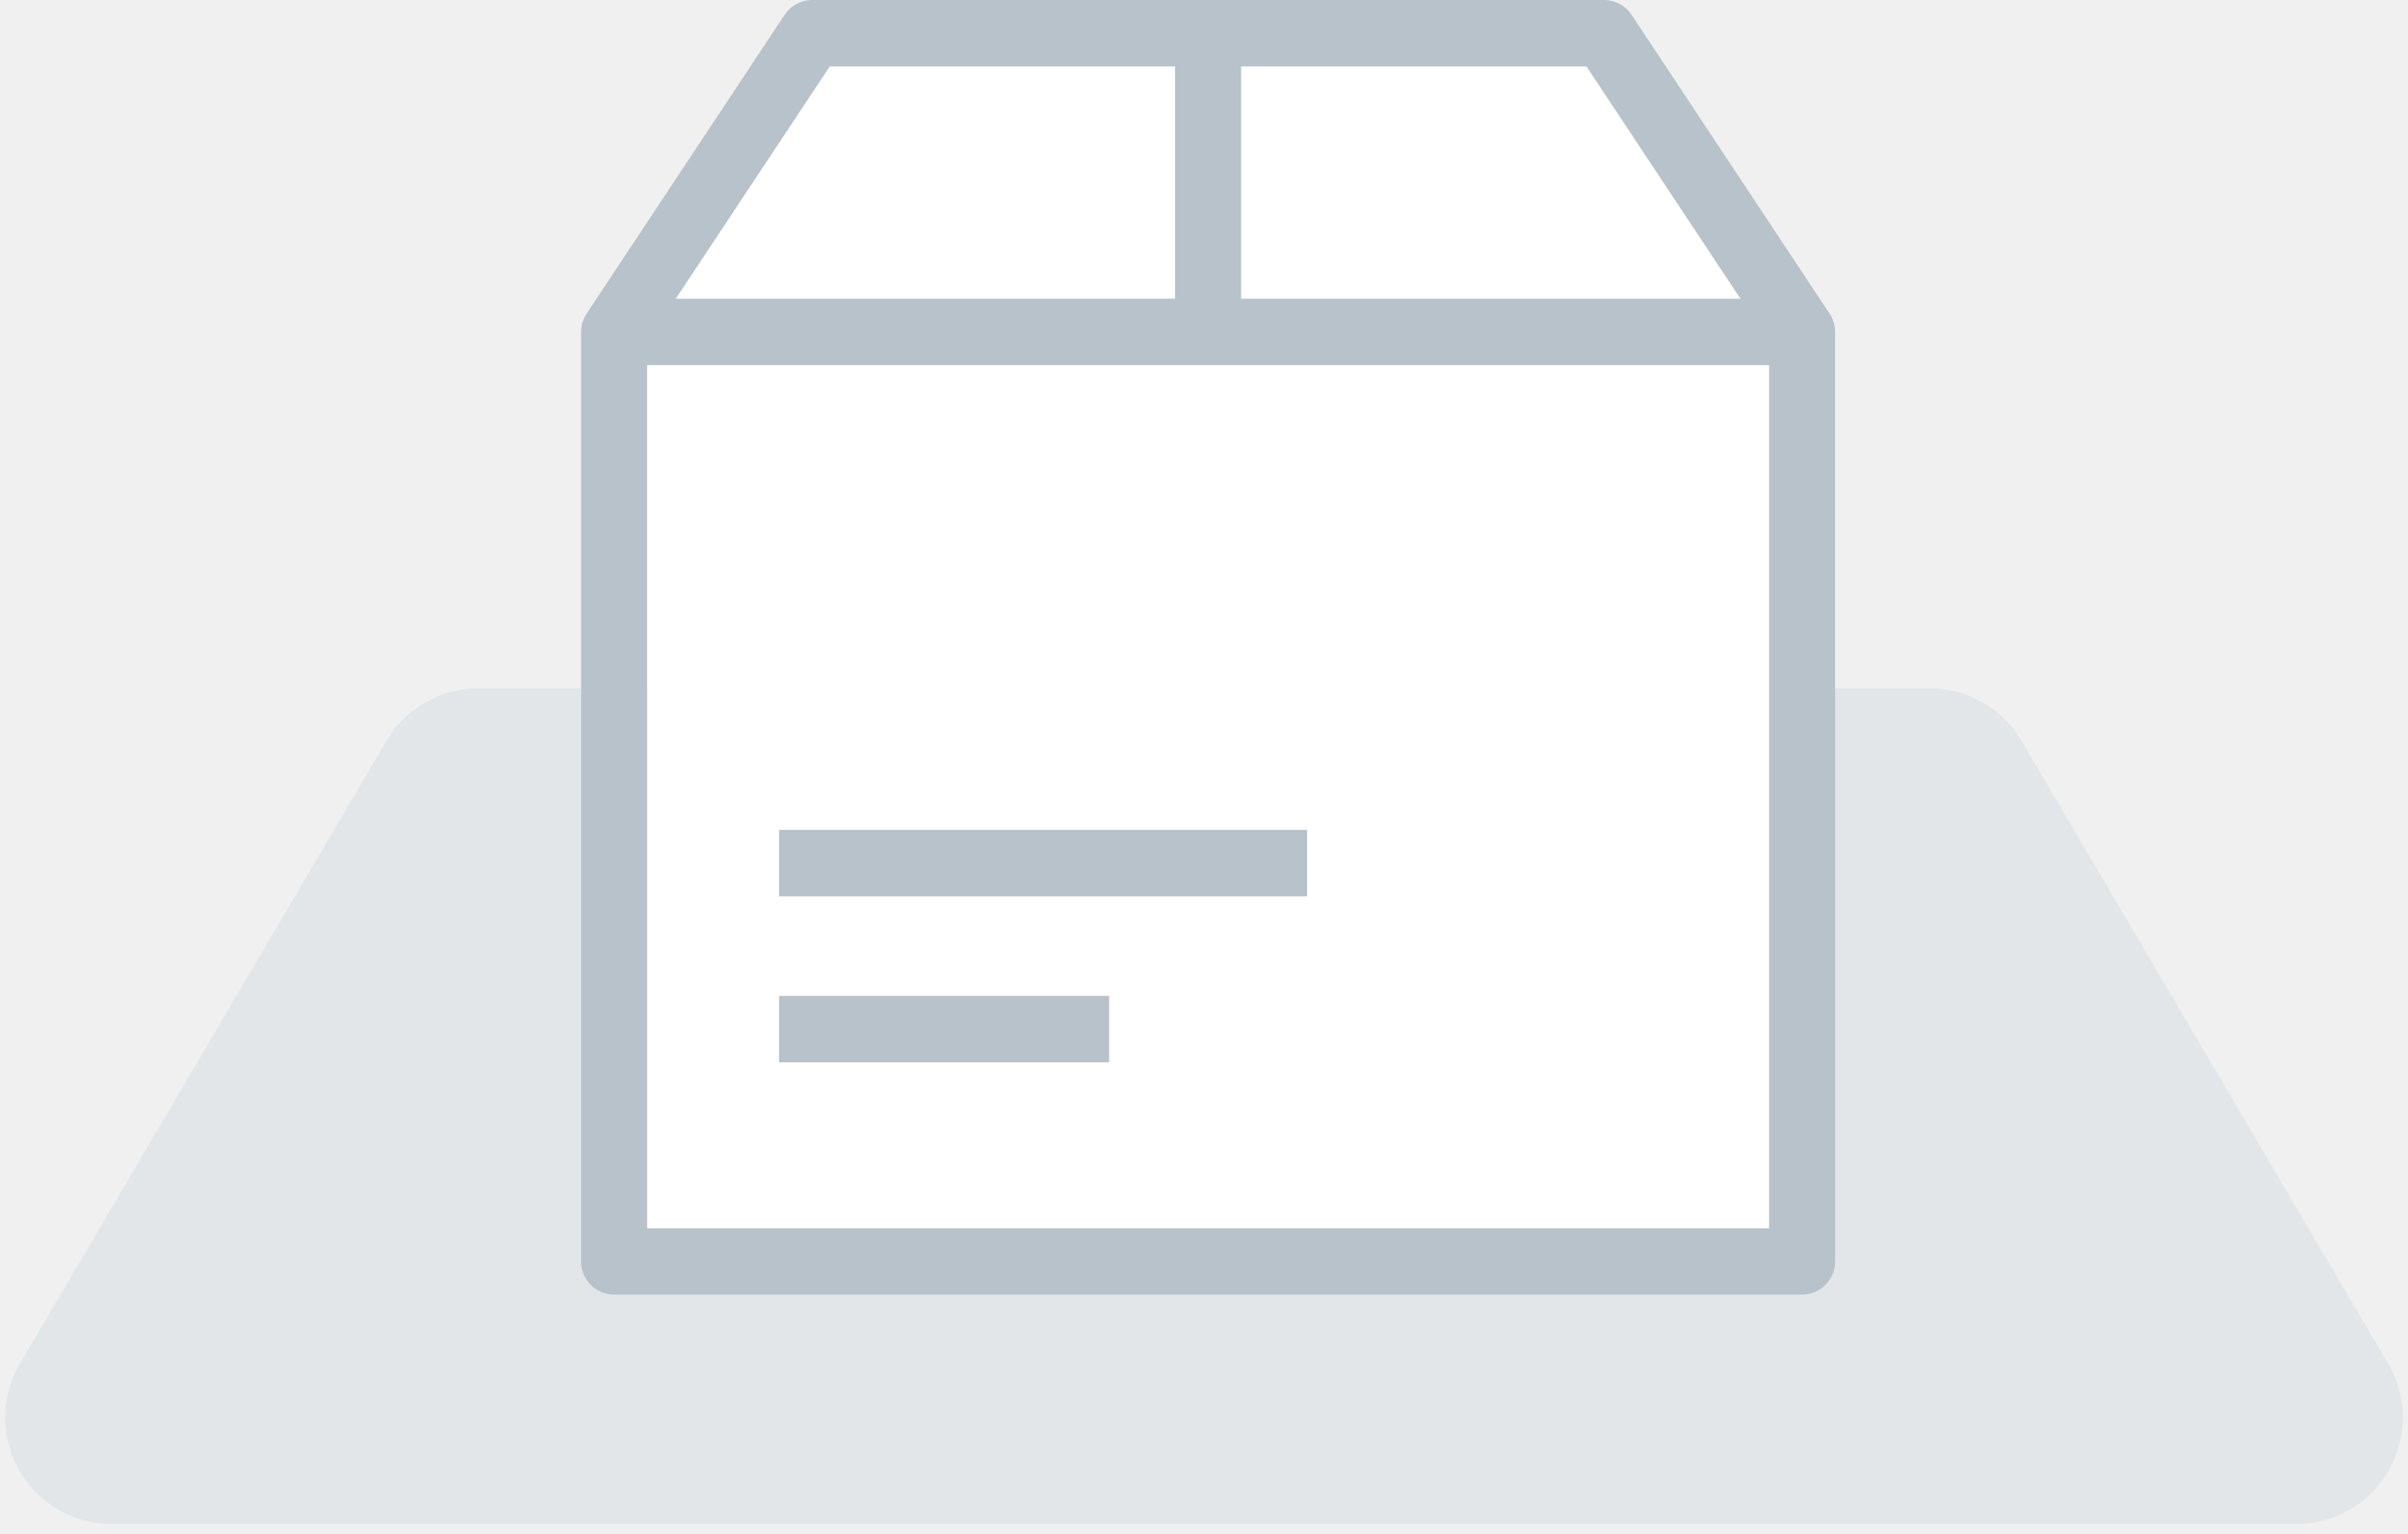
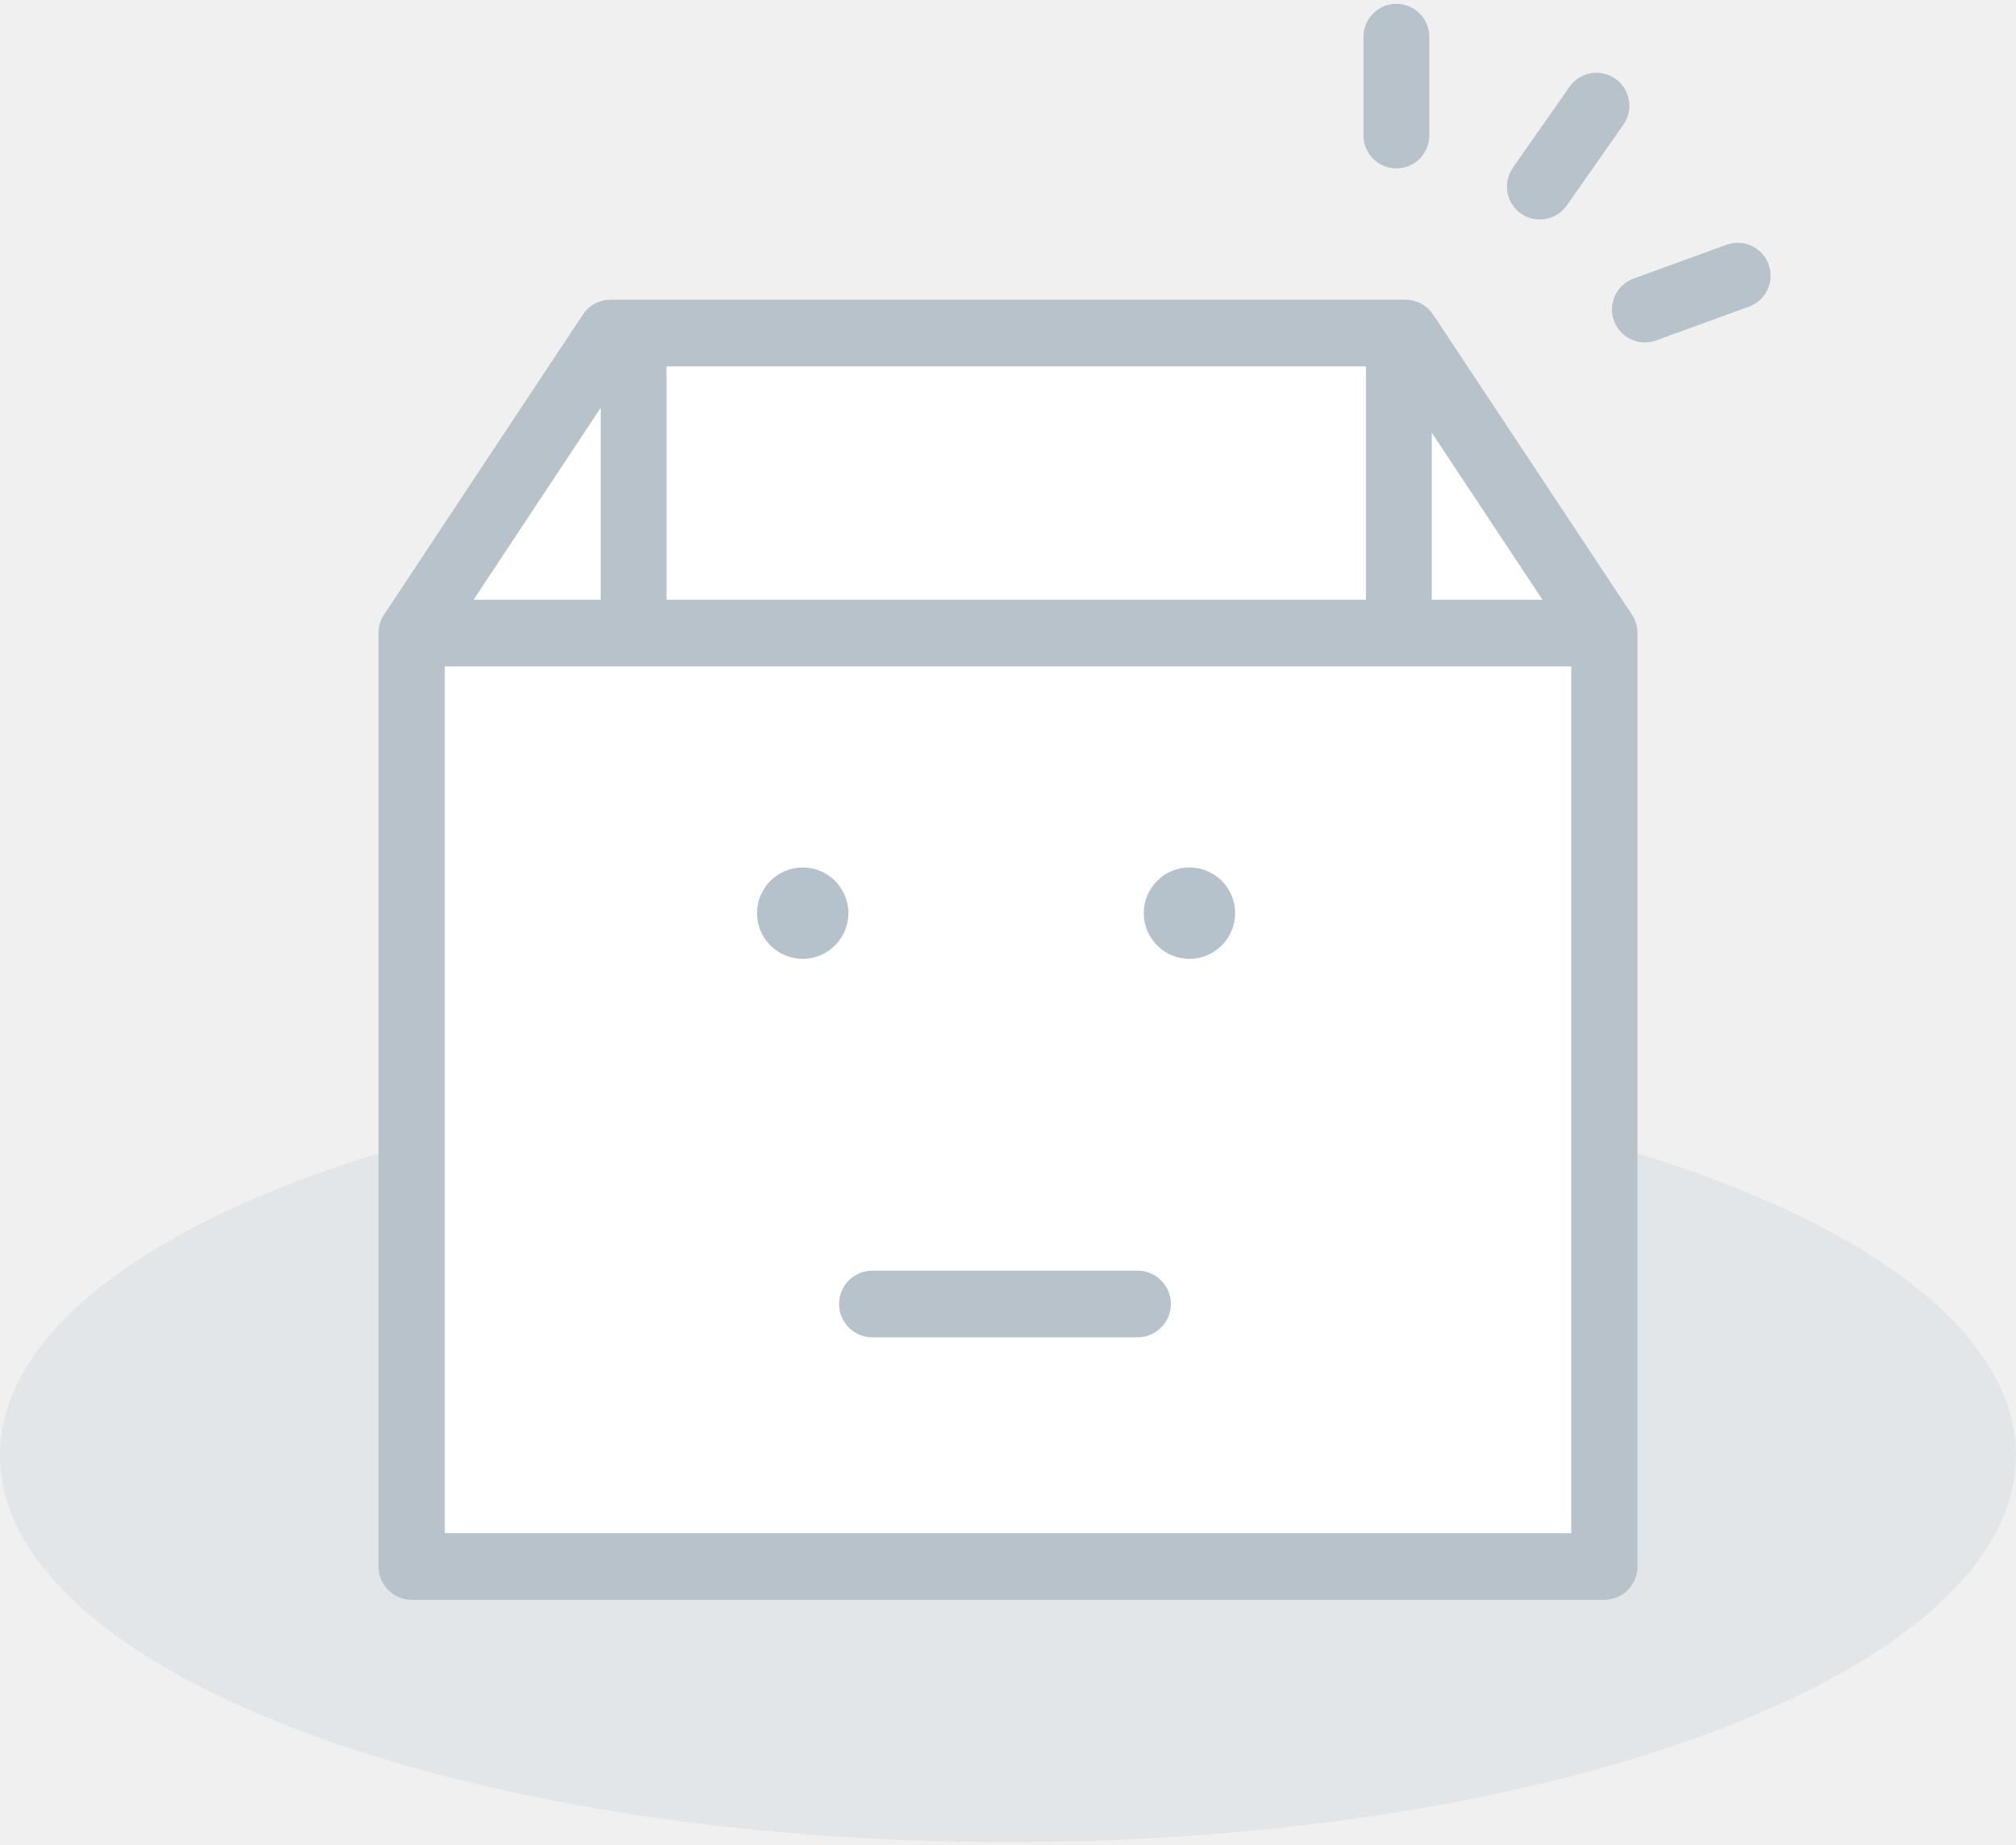
- <svg xmlns="http://www.w3.org/2000/svg" viewBox="0 0 226 144">
-   <g fill="none" fill-rule="evenodd">
-     <path d="M44.892 64.615h136.216a10 10 0 018.619 4.929l34.403 58.461c2.802 4.76 1.214 10.89-3.546 13.69a10 10 0 01-5.072 1.382H10.488c-5.523 0-10-4.477-10-10a10 10 0 011.382-5.072l34.403-58.461a10 10 0 018.619-4.929z" fill="#E2E6E8" />
-     <g fill="#FFF" fill-rule="nonzero">
-       <path d="M166.077 115.385H60.692V33.846h105.385zM116.077 6.154h32.983l14.71 22.308h-47.693zM77.71 6.154h32.982v22.308H63z" />
+ <svg xmlns="http://www.w3.org/2000/svg" viewBox="0 0 200 183">
+   <g transform="translate(0 -7)" fill="none" fill-rule="evenodd">
+     <g transform="translate(0 43.265)">
+       <ellipse fill="#E2E6E8" cx="100" cy="108.122" rx="100" ry="38.367" />
+       <path fill="#FFF" fill-rule="nonzero" d="M155.918 115.918H44.082v-86.53h111.836zM46.53 23.673L62.14 0h75.72l15.61 23.673H46.53z" />
    </g>
-     <path d="M171.71 29.436L153.127 1.388A3.092 3.092 0 00150.551 0H76.219c-1.035 0-2.003.52-2.577 1.388L55.059 29.436a3.126 3.126 0 00-.52 1.728v87.258a3.106 3.106 0 003.097 3.116h111.498a3.106 3.106 0 003.097-3.116V31.164c0-.616-.181-1.217-.52-1.728zM116.482 6.233h32.412l14.454 21.814h-46.866V6.233zm-38.606 0h32.411v21.814H63.421L77.876 6.233zm88.16 109.073H60.733V34.28h105.303v81.026zm-43.36-37.397H73.121v6.233h49.555v-6.233zm-18.583 15.582H73.121v6.233h30.972V93.49z" fill="#B8C2CA" fill-rule="nonzero" />
+     <path d="M60.559 36.735h78.882a3.28 3.28 0 012.616 1.305l.12.168 19.72 29.765c.32.482.507 1.04.545 1.616l.007.217v92.601a3.298 3.298 0 01-3.1 3.302l-.187.005H40.838a3.295 3.295 0 01-3.282-3.12l-.005-.187v-92.6c0-.581.152-1.15.438-1.65l.114-.184 19.72-29.765a3.282 3.282 0 012.53-1.467l.206-.006h78.882zm95.316 36.379H44.125V159.1h111.75V73.114zM86.572 133.06h26.254a3.307 3.307 0 01.188 6.61l-.188.005H86.572a3.307 3.307 0 01-.187-6.61l.187-.005h26.254zm-26.981-85.6L46.978 66.5H59.59V47.462zm75.919-4.112H66.122v23.15h69.388v-23.15zm6.53 6.576v16.574h10.982L142.04 49.925zm33.417-16.688a3.265 3.265 0 01-1.952 4.185l-9.205 3.35a3.265 3.265 0 11-2.234-6.136l9.205-3.35a3.265 3.265 0 014.186 1.95zm-19.75-17.624a3.265 3.265 0 115.35 3.746l-5.618 8.024a3.265 3.265 0 11-5.35-3.745zM138.53 7.381a3.265 3.265 0 013.265 3.265v9.796a3.265 3.265 0 01-6.53 0v-9.796a3.265 3.265 0 013.265-3.265z" fill="#B8C2CA" fill-rule="nonzero" />
+     <circle fill="#B6C2CB" cx="79.633" cy="97.592" r="4.531" />
+     <circle fill="#B6C2CB" cx="118" cy="97.592" r="4.531" />
  </g>
</svg>
